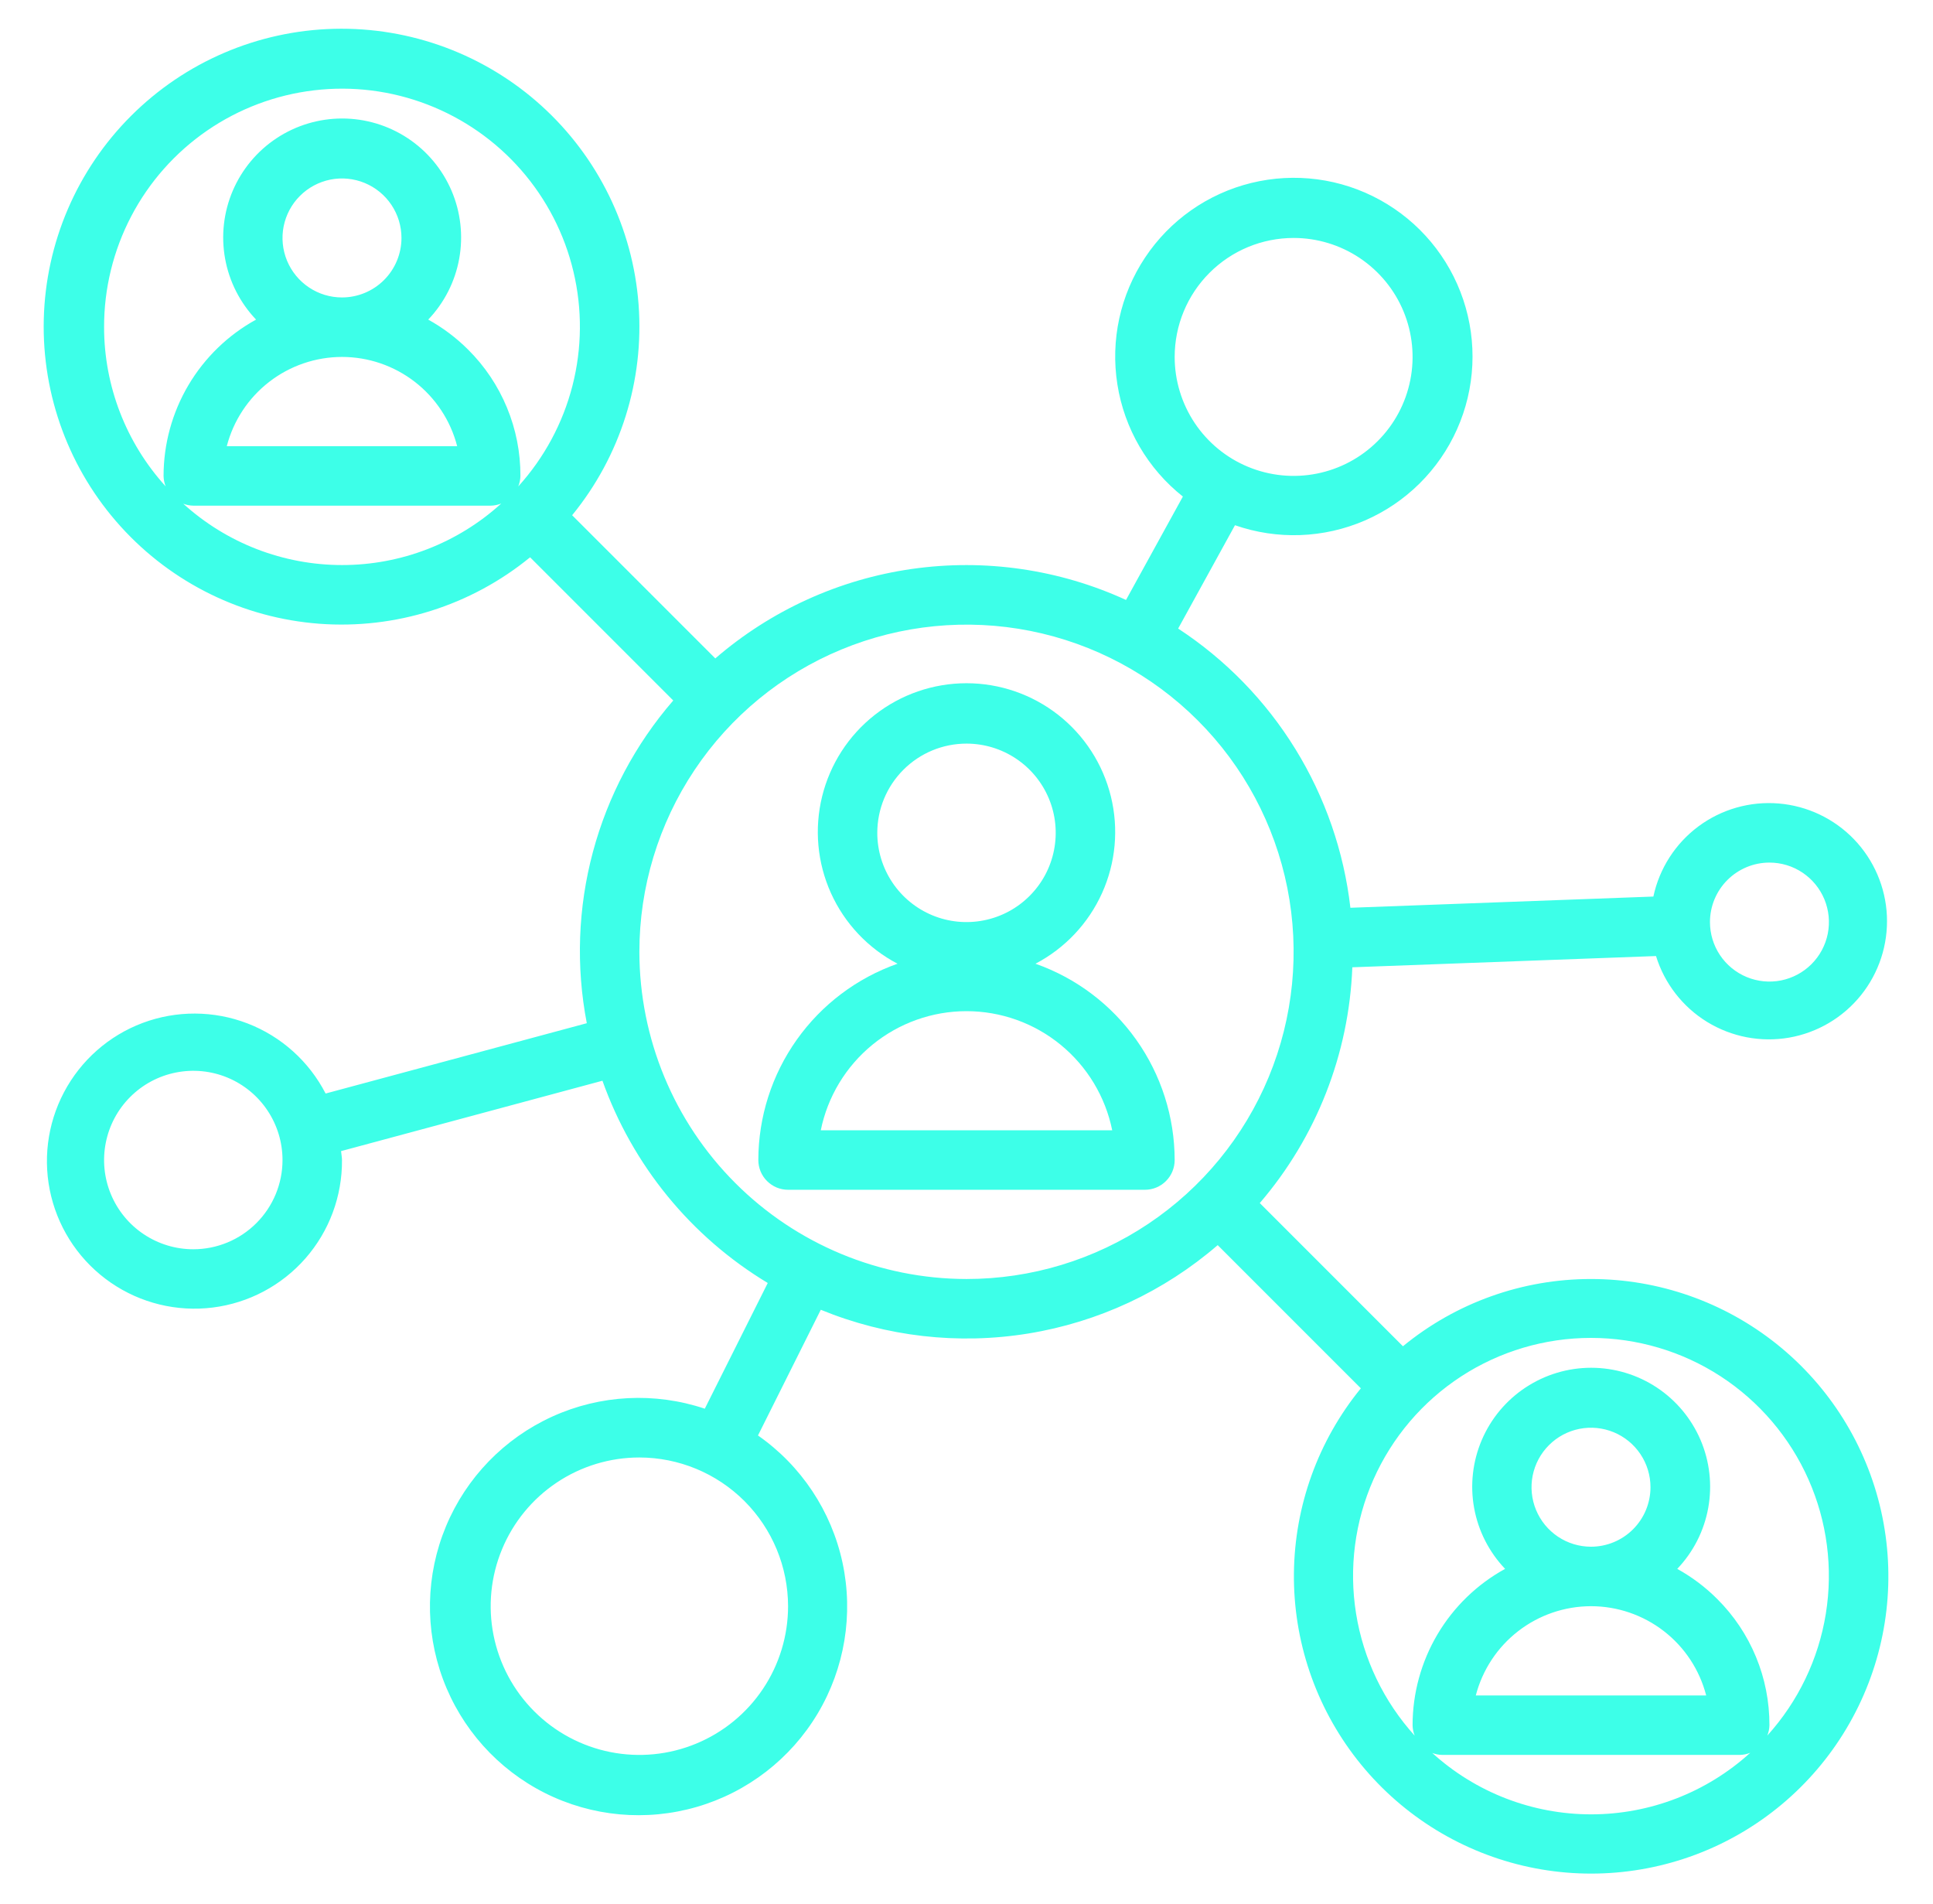
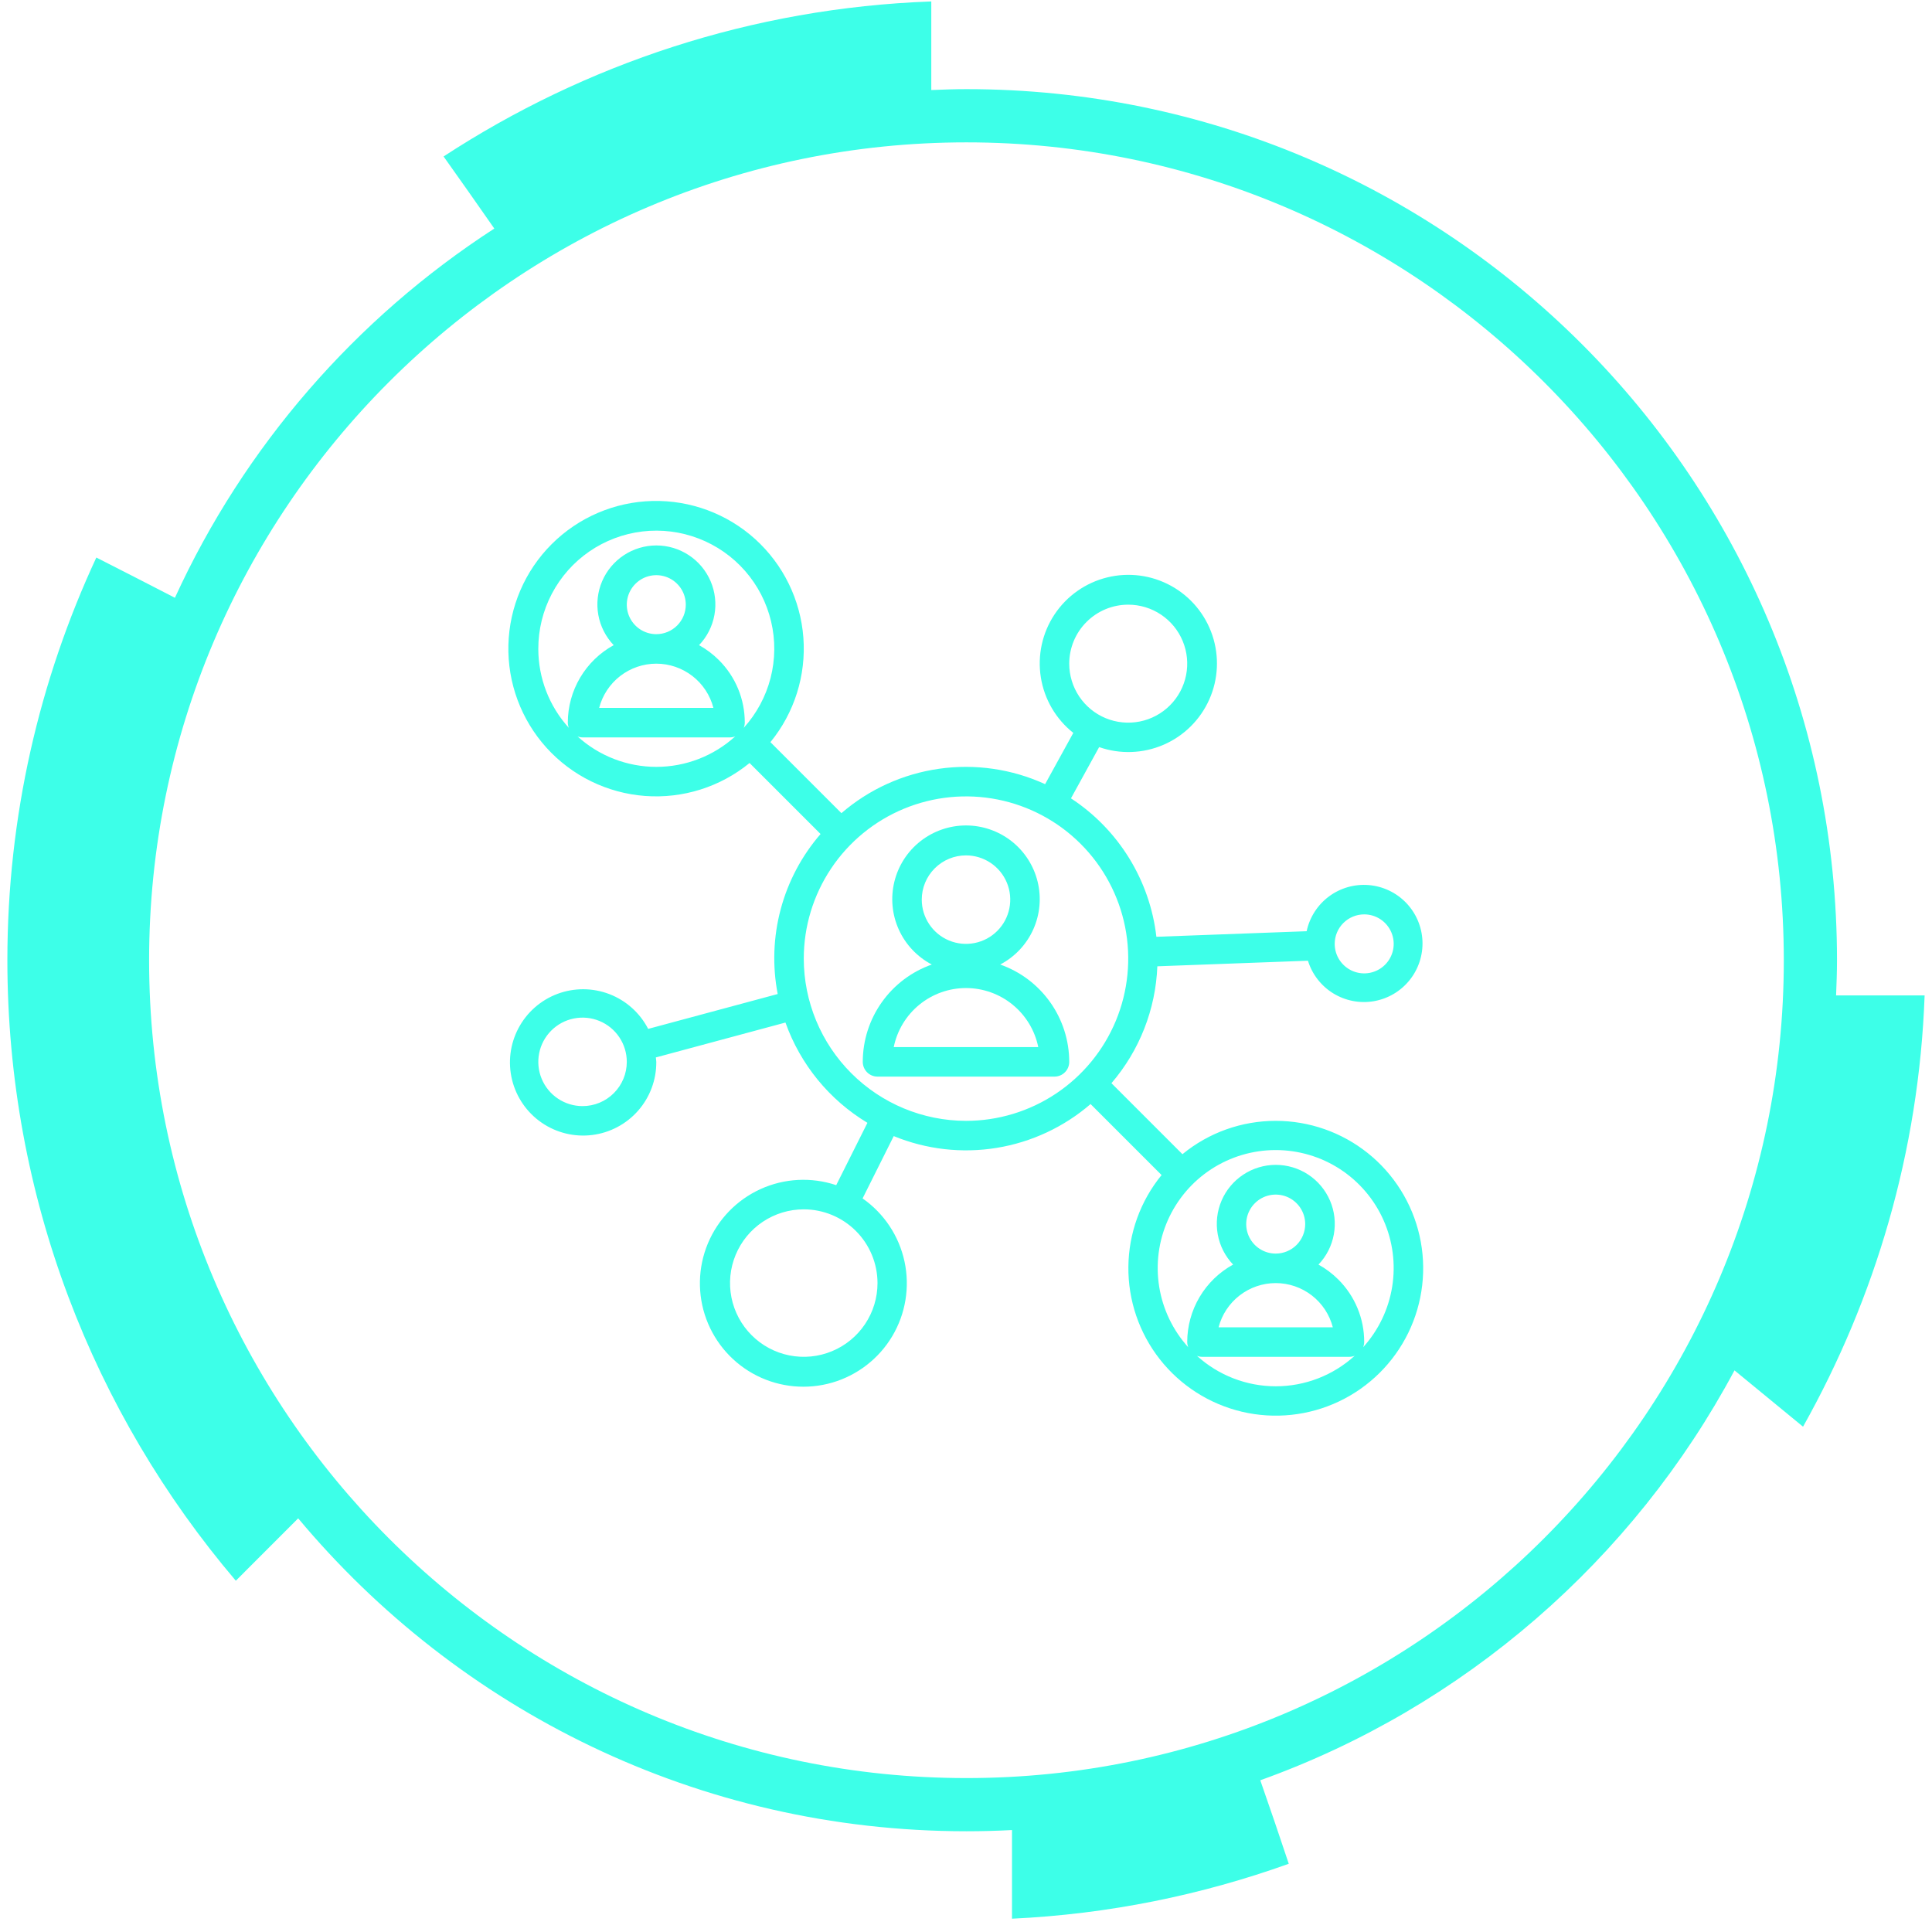
- <svg xmlns="http://www.w3.org/2000/svg" width="65" height="64" viewBox="0 0 65 64" fill="none">
-   <path d="M34.819 32.4C35.81 31.881 36.598 31.045 37.058 30.026C37.518 29.006 37.622 27.862 37.355 26.776C37.088 25.69 36.465 24.725 35.585 24.035C34.704 23.345 33.618 22.97 32.5 22.97C31.382 22.97 30.296 23.345 29.415 24.035C28.535 24.725 27.912 25.69 27.645 26.776C27.378 27.862 27.482 29.006 27.942 30.026C28.402 31.045 29.19 31.881 30.181 32.4C28.814 32.881 27.63 33.774 26.792 34.956C25.953 36.138 25.502 37.551 25.5 39C25.5 39.265 25.605 39.52 25.793 39.707C25.98 39.895 26.235 40 26.5 40H38.5C38.765 40 39.02 39.895 39.207 39.707C39.395 39.52 39.5 39.265 39.5 39C39.498 37.551 39.047 36.138 38.208 34.956C37.37 33.774 36.186 32.881 34.819 32.4ZM32.5 25C33.093 25 33.673 25.176 34.167 25.506C34.66 25.835 35.045 26.304 35.272 26.852C35.499 27.4 35.558 28.003 35.442 28.585C35.327 29.167 35.041 29.702 34.621 30.121C34.202 30.541 33.667 30.827 33.085 30.942C32.503 31.058 31.9 30.999 31.352 30.772C30.804 30.545 30.335 30.16 30.006 29.667C29.676 29.173 29.5 28.593 29.5 28C29.5 27.204 29.816 26.441 30.379 25.879C30.941 25.316 31.704 25 32.5 25ZM27.6 38C27.829 36.87 28.443 35.854 29.336 35.124C30.229 34.394 31.347 33.995 32.5 33.995C33.653 33.995 34.771 34.394 35.664 35.124C36.557 35.854 37.17 36.87 37.4 38H27.6Z" fill="#35FFE7" fill-opacity="0.96" />
-   <path d="M53.5 43C51.194 42.998 48.958 43.797 47.176 45.261L42.362 40.447C44.264 38.232 45.361 35.438 45.474 32.52L55.686 32.142C55.971 33.065 56.582 33.853 57.406 34.358C58.23 34.862 59.209 35.05 60.161 34.885C61.113 34.719 61.971 34.213 62.577 33.46C63.182 32.707 63.492 31.76 63.45 30.794C63.407 29.829 63.013 28.913 62.344 28.217C61.674 27.521 60.773 27.093 59.81 27.013C58.848 26.933 57.889 27.206 57.113 27.782C56.338 28.358 55.799 29.197 55.597 30.142L45.409 30.519C45.191 28.625 44.559 26.803 43.558 25.181C42.557 23.558 41.212 22.176 39.617 21.132L41.528 17.658C42.95 18.154 44.508 18.098 45.891 17.501C47.273 16.904 48.382 15.808 48.995 14.432C49.609 13.056 49.683 11.5 49.203 10.072C48.723 8.644 47.724 7.448 46.404 6.722C45.084 5.995 43.54 5.792 42.076 6.151C40.613 6.51 39.338 7.405 38.504 8.66C37.67 9.915 37.338 11.437 37.574 12.925C37.809 14.413 38.595 15.758 39.776 16.694L37.864 20.17C35.615 19.14 33.118 18.778 30.67 19.127C28.222 19.475 25.925 20.52 24.053 22.136L19.239 17.322C20.866 15.332 21.665 12.794 21.473 10.232C21.28 7.669 20.11 5.278 18.205 3.554C16.299 1.83 13.804 0.905 11.235 0.969C8.666 1.033 6.22 2.082 4.403 3.9C2.586 5.717 1.536 8.163 1.472 10.732C1.408 13.3 2.334 15.796 4.058 17.701C5.782 19.607 8.172 20.777 10.735 20.97C13.297 21.162 15.836 20.363 17.825 18.736L22.639 23.55C21.365 25.021 20.442 26.761 19.938 28.641C19.434 30.52 19.364 32.489 19.732 34.4L10.949 36.764C10.392 35.684 9.458 34.845 8.324 34.408C7.19 33.971 5.935 33.965 4.797 34.391C3.659 34.818 2.718 35.648 2.151 36.723C1.584 37.798 1.431 39.044 1.722 40.224C2.013 41.404 2.727 42.436 3.728 43.124C4.73 43.813 5.949 44.11 7.155 43.959C8.361 43.808 9.47 43.22 10.271 42.306C11.072 41.392 11.509 40.215 11.5 39C11.5 38.9 11.476 38.8 11.469 38.7L20.258 36.334C21.27 39.175 23.234 41.578 25.817 43.134L23.7 47.36C22.018 46.797 20.185 46.891 18.571 47.625C16.956 48.359 15.679 49.677 14.997 51.314C14.315 52.951 14.278 54.786 14.894 56.449C15.511 58.112 16.734 59.48 18.318 60.278C19.902 61.075 21.73 61.243 23.433 60.747C25.136 60.252 26.588 59.129 27.497 57.606C28.405 56.083 28.703 54.272 28.331 52.538C27.958 50.804 26.942 49.275 25.488 48.26L27.6 44.034C29.808 44.939 32.224 45.216 34.58 44.832C36.936 44.449 39.14 43.42 40.947 41.861L45.761 46.675C44.326 48.433 43.532 50.627 43.51 52.896C43.487 55.166 44.238 57.375 45.638 59.161C47.038 60.947 49.004 62.203 51.213 62.724C53.422 63.244 55.742 62.997 57.792 62.024C59.842 61.05 61.499 59.408 62.492 57.367C63.485 55.327 63.754 53.009 63.254 50.795C62.755 48.582 61.517 46.604 59.744 45.187C57.971 43.77 55.769 42.999 53.5 43ZM59.5 29C59.896 29 60.282 29.117 60.611 29.337C60.94 29.557 61.196 29.869 61.348 30.235C61.499 30.6 61.539 31.002 61.462 31.39C61.384 31.778 61.194 32.135 60.914 32.414C60.635 32.694 60.278 32.884 59.89 32.962C59.502 33.039 59.1 32.999 58.735 32.848C58.369 32.696 58.057 32.44 57.837 32.111C57.617 31.782 57.5 31.395 57.5 31C57.5 30.47 57.711 29.961 58.086 29.586C58.461 29.211 58.97 29 59.5 29ZM43.5 8C44.291 8 45.065 8.235 45.722 8.674C46.38 9.114 46.893 9.738 47.196 10.469C47.498 11.2 47.578 12.004 47.423 12.78C47.269 13.556 46.888 14.269 46.328 14.828C45.769 15.388 45.056 15.769 44.28 15.923C43.504 16.077 42.7 15.998 41.969 15.695C41.238 15.393 40.614 14.88 40.174 14.222C39.735 13.564 39.5 12.791 39.5 12C39.5 10.939 39.921 9.922 40.672 9.172C41.422 8.421 42.439 8 43.5 8ZM6.5 42C5.907 42 5.327 41.824 4.833 41.494C4.34 41.165 3.955 40.696 3.728 40.148C3.501 39.6 3.442 38.997 3.558 38.415C3.673 37.833 3.959 37.298 4.379 36.879C4.798 36.459 5.333 36.173 5.915 36.058C6.497 35.942 7.1 36.001 7.648 36.228C8.196 36.455 8.665 36.84 8.994 37.333C9.324 37.827 9.5 38.407 9.5 39C9.5 39.796 9.184 40.559 8.621 41.121C8.059 41.684 7.296 42 6.5 42ZM26.5 54C26.5 54.989 26.207 55.956 25.657 56.778C25.108 57.6 24.327 58.241 23.413 58.619C22.5 58.998 21.494 59.097 20.524 58.904C19.555 58.711 18.664 58.235 17.965 57.535C17.265 56.836 16.789 55.945 16.596 54.975C16.403 54.005 16.502 53 16.881 52.087C17.259 51.173 17.9 50.392 18.722 49.843C19.544 49.293 20.511 49 21.5 49C22.826 49.002 24.096 49.529 25.034 50.466C25.971 51.404 26.498 52.674 26.5 54ZM3.5 11C3.497 9.7 3.811 8.419 4.414 7.268C5.017 6.116 5.892 5.129 6.962 4.392C8.033 3.655 9.267 3.19 10.558 3.037C11.849 2.883 13.157 3.047 14.371 3.514C15.584 3.98 16.665 4.735 17.521 5.713C18.377 6.692 18.982 7.864 19.282 9.128C19.584 10.393 19.572 11.712 19.249 12.971C18.925 14.23 18.3 15.391 17.427 16.354C17.473 16.241 17.498 16.122 17.5 16C17.503 15.212 17.349 14.431 17.047 13.703C16.746 12.974 16.303 12.313 15.744 11.757C15.345 11.358 14.893 11.018 14.4 10.745C14.941 10.178 15.303 9.465 15.442 8.695C15.581 7.924 15.491 7.13 15.183 6.41C14.874 5.69 14.362 5.076 13.708 4.645C13.054 4.214 12.289 3.984 11.505 3.984C10.722 3.984 9.957 4.214 9.303 4.645C8.649 5.076 8.137 5.69 7.828 6.41C7.52 7.13 7.43 7.924 7.569 8.695C7.708 9.465 8.071 10.178 8.611 10.745C7.67 11.262 6.884 12.023 6.337 12.947C5.79 13.871 5.501 14.926 5.5 16C5.502 16.12 5.526 16.239 5.57 16.351C4.239 14.887 3.501 12.979 3.5 11ZM11.5 10C11.104 10 10.718 9.883 10.389 9.663C10.06 9.443 9.804 9.131 9.652 8.765C9.501 8.4 9.461 7.998 9.538 7.61C9.616 7.222 9.806 6.865 10.086 6.586C10.366 6.306 10.722 6.116 11.11 6.038C11.498 5.961 11.9 6.001 12.265 6.152C12.631 6.304 12.943 6.56 13.163 6.889C13.383 7.218 13.5 7.604 13.5 8C13.5 8.53 13.289 9.039 12.914 9.414C12.539 9.789 12.03 10 11.5 10ZM11.5 12C12.387 12 13.248 12.295 13.95 12.838C14.651 13.381 15.151 14.141 15.373 15H7.626C7.849 14.142 8.35 13.382 9.051 12.839C9.752 12.296 10.613 12.001 11.5 12ZM6.15 16.93C6.261 16.974 6.38 16.998 6.5 17H16.5C16.622 16.998 16.742 16.974 16.855 16.928C15.391 18.26 13.484 18.997 11.505 18.997C9.526 18.997 7.619 18.26 6.155 16.928L6.15 16.93ZM21.5 32C21.5 29.824 22.145 27.698 23.354 25.889C24.562 24.08 26.28 22.67 28.291 21.837C30.3 21.005 32.512 20.787 34.646 21.211C36.78 21.636 38.74 22.683 40.278 24.222C41.817 25.76 42.864 27.72 43.289 29.854C43.713 31.988 43.495 34.2 42.663 36.209C41.83 38.219 40.42 39.937 38.611 41.146C36.802 42.355 34.676 43 32.5 43C29.584 42.996 26.788 41.837 24.726 39.774C22.663 37.712 21.503 34.916 21.5 32ZM48.15 58.93C48.261 58.974 48.38 58.998 48.5 59H58.5C58.622 58.998 58.742 58.974 58.855 58.928C57.391 60.26 55.484 60.998 53.505 60.998C51.526 60.998 49.619 60.26 48.155 58.928L48.15 58.93ZM53.5 52C53.104 52 52.718 51.883 52.389 51.663C52.06 51.443 51.804 51.131 51.652 50.765C51.501 50.4 51.461 49.998 51.538 49.61C51.616 49.222 51.806 48.865 52.086 48.586C52.365 48.306 52.722 48.115 53.11 48.038C53.498 47.961 53.9 48.001 54.265 48.152C54.631 48.304 54.943 48.56 55.163 48.889C55.383 49.218 55.5 49.604 55.5 50C55.5 50.53 55.289 51.039 54.914 51.414C54.539 51.789 54.03 52 53.5 52ZM53.5 54C54.387 54 55.248 54.295 55.95 54.838C56.651 55.381 57.151 56.141 57.373 57H49.626C49.849 56.142 50.35 55.382 51.051 54.839C51.752 54.296 52.613 54.001 53.5 54ZM59.426 58.354C59.472 58.242 59.498 58.121 59.5 58C59.502 57.212 59.349 56.431 59.047 55.703C58.746 54.974 58.303 54.313 57.744 53.757C57.346 53.358 56.893 53.018 56.4 52.745C56.941 52.178 57.303 51.465 57.442 50.695C57.581 49.924 57.491 49.13 57.183 48.41C56.874 47.69 56.362 47.076 55.708 46.645C55.054 46.214 54.289 45.984 53.505 45.984C52.722 45.984 51.957 46.214 51.303 46.645C50.649 47.076 50.136 47.69 49.828 48.41C49.52 49.13 49.43 49.924 49.569 50.695C49.708 51.465 50.071 52.178 50.611 52.745C49.669 53.262 48.884 54.023 48.337 54.947C47.79 55.871 47.501 56.926 47.5 58C47.502 58.12 47.526 58.239 47.57 58.351C46.53 57.203 45.846 55.778 45.6 54.249C45.354 52.72 45.557 51.153 46.185 49.737C46.813 48.321 47.838 47.118 49.136 46.273C50.434 45.429 51.95 44.98 53.498 44.98C55.047 44.98 56.563 45.429 57.861 46.273C59.159 47.118 60.184 48.321 60.812 49.737C61.44 51.153 61.643 52.72 61.397 54.249C61.151 55.778 60.467 57.203 59.427 58.351L59.426 58.354Z" fill="#35FFE7" fill-opacity="0.96" />
+ <svg xmlns="http://www.w3.org/2000/svg" width="131" height="131" viewBox="0 0 131 131" fill="none">
+   <path d="M130.5 67.493H124.497C124.528 66.7 124.558 65.907 124.558 65.106C124.558 32.486 98.131 6.044 65.531 6.044C64.731 6.044 63.938 6.073 63.146 6.105V0.098C50.977 0.54 39.66 4.35 30.077 10.609C31.236 12.234 32.379 13.866 33.517 15.497C24.118 21.583 16.563 30.262 11.86 40.533C10.087 39.617 8.311 38.708 6.532 37.804C2.671 46.11 0.5 55.357 0.5 65.106C0.5 81.144 6.34 95.83 15.99 107.182L20.218 102.951C31.046 115.915 47.322 124.169 65.529 124.169C66.566 124.169 67.596 124.142 68.619 124.087V130.098C75.175 129.789 81.474 128.494 87.385 126.374C86.757 124.482 86.111 122.593 85.454 120.712C99.301 115.744 110.75 105.746 117.608 92.919C119.161 94.188 120.709 95.463 122.256 96.737C127.147 88.023 130.116 78.094 130.5 67.493ZM65.531 120.563C34.972 120.563 10.11 95.686 10.11 65.109C10.11 34.531 34.972 9.653 65.531 9.653C96.09 9.653 120.952 34.531 120.952 65.109C120.952 95.686 96.09 120.563 65.531 120.563Z" fill="#35FFE7" fill-opacity="0.96" />
+   <path d="M67.819 65.4C68.81 64.881 69.598 64.045 70.058 63.026C70.518 62.007 70.622 60.862 70.355 59.776C70.088 58.69 69.465 57.725 68.585 57.035C67.704 56.345 66.618 55.97 65.5 55.97C64.382 55.97 63.296 56.345 62.415 57.035C61.535 57.725 60.912 58.69 60.645 59.776C60.378 60.862 60.482 62.007 60.942 63.026C61.402 64.045 62.19 64.881 63.181 65.4C61.814 65.881 60.63 66.774 59.792 67.956C58.953 69.138 58.502 70.551 58.5 72C58.5 72.265 58.605 72.52 58.793 72.707C58.98 72.895 59.235 73 59.5 73H71.5C71.765 73 72.02 72.895 72.207 72.707C72.395 72.52 72.5 72.265 72.5 72C72.498 70.551 72.047 69.138 71.208 67.956C70.37 66.774 69.186 65.881 67.819 65.4ZM65.5 58C66.093 58 66.673 58.176 67.167 58.506C67.66 58.835 68.045 59.304 68.272 59.852C68.499 60.4 68.558 61.003 68.442 61.585C68.327 62.167 68.041 62.702 67.621 63.121C67.202 63.541 66.667 63.827 66.085 63.942C65.503 64.058 64.9 63.999 64.352 63.772C63.804 63.545 63.335 63.16 63.006 62.667C62.676 62.173 62.5 61.593 62.5 61C62.5 60.204 62.816 59.441 63.379 58.879C63.941 58.316 64.704 58 65.5 58ZM60.6 71C60.83 69.87 61.443 68.854 62.336 68.124C63.229 67.394 64.347 66.995 65.5 66.995C66.653 66.995 67.771 67.394 68.664 68.124C69.557 68.854 70.171 69.87 70.4 71H60.6Z" fill="#35FFE7" fill-opacity="0.96" />
+   <path d="M86.5 76C84.194 75.998 81.958 76.797 80.176 78.261L75.362 73.447C77.264 71.232 78.361 68.438 78.474 65.52L88.686 65.142C88.971 66.065 89.582 66.853 90.406 67.358C91.23 67.862 92.209 68.05 93.161 67.885C94.113 67.719 94.972 67.213 95.577 66.46C96.182 65.707 96.493 64.76 96.45 63.794C96.407 62.829 96.013 61.913 95.344 61.217C94.674 60.521 93.773 60.093 92.81 60.013C91.848 59.933 90.889 60.206 90.113 60.782C89.338 61.358 88.799 62.197 88.597 63.142L78.409 63.519C78.191 61.625 77.559 59.803 76.558 58.181C75.557 56.559 74.212 55.176 72.617 54.132L74.528 50.658C75.95 51.154 77.507 51.098 78.891 50.501C80.273 49.904 81.382 48.808 81.995 47.432C82.609 46.056 82.683 44.5 82.203 43.072C81.723 41.644 80.724 40.448 79.404 39.722C78.084 38.995 76.54 38.792 75.076 39.151C73.613 39.51 72.338 40.405 71.504 41.66C70.67 42.914 70.338 44.437 70.574 45.925C70.809 47.413 71.595 48.758 72.776 49.694L70.864 53.17C68.615 52.14 66.118 51.778 63.67 52.127C61.222 52.475 58.925 53.52 57.053 55.136L52.239 50.322C53.866 48.333 54.665 45.794 54.473 43.231C54.28 40.669 53.11 38.279 51.205 36.554C49.299 34.831 46.804 33.905 44.235 33.969C41.666 34.033 39.22 35.083 37.403 36.9C35.586 38.717 34.536 41.163 34.472 43.732C34.408 46.3 35.334 48.796 37.057 50.702C38.782 52.607 41.172 53.777 43.735 53.97C46.297 54.162 48.836 53.363 50.825 51.736L55.639 56.55C54.365 58.021 53.442 59.761 52.938 61.641C52.434 63.52 52.364 65.489 52.732 67.4L43.949 69.764C43.392 68.684 42.458 67.845 41.324 67.408C40.19 66.971 38.935 66.965 37.797 67.391C36.659 67.818 35.718 68.648 35.151 69.723C34.584 70.798 34.431 72.043 34.722 73.224C35.013 74.404 35.727 75.436 36.728 76.124C37.73 76.813 38.949 77.11 40.155 76.959C41.361 76.808 42.47 76.22 43.271 75.306C44.072 74.392 44.509 73.215 44.5 72C44.5 71.9 44.476 71.8 44.469 71.7L53.258 69.334C54.27 72.175 56.234 74.578 58.817 76.134L56.7 80.36C55.018 79.797 53.185 79.891 51.571 80.625C49.956 81.359 48.679 82.677 47.997 84.314C47.315 85.951 47.278 87.786 47.894 89.449C48.511 91.112 49.734 92.48 51.318 93.278C52.903 94.075 54.73 94.243 56.433 93.747C58.136 93.251 59.588 92.129 60.497 90.606C61.405 89.083 61.703 87.272 61.331 85.538C60.958 83.804 59.942 82.275 58.488 81.26L60.6 77.034C62.809 77.939 65.225 78.216 67.58 77.832C69.936 77.448 72.14 76.42 73.947 74.861L78.761 79.675C77.326 81.433 76.532 83.627 76.51 85.896C76.487 88.165 77.238 90.375 78.638 92.161C80.038 93.947 82.004 95.203 84.213 95.724C86.422 96.244 88.742 95.997 90.792 95.024C92.842 94.05 94.499 92.408 95.492 90.368C96.485 88.327 96.754 86.009 96.254 83.795C95.755 81.582 94.517 79.604 92.744 78.187C90.971 76.77 88.769 75.999 86.5 76ZM92.5 62C92.896 62 93.282 62.117 93.611 62.337C93.94 62.557 94.196 62.869 94.348 63.235C94.499 63.6 94.539 64.002 94.462 64.39C94.384 64.778 94.194 65.135 93.914 65.414C93.635 65.694 93.278 65.884 92.89 65.962C92.502 66.039 92.1 65.999 91.735 65.848C91.369 65.696 91.057 65.44 90.837 65.111C90.617 64.782 90.5 64.395 90.5 64C90.5 63.469 90.711 62.961 91.086 62.586C91.461 62.211 91.97 62 92.5 62ZM76.5 41C77.291 41 78.064 41.234 78.722 41.674C79.38 42.114 79.893 42.738 80.195 43.469C80.498 44.2 80.578 45.004 80.423 45.78C80.269 46.556 79.888 47.269 79.328 47.828C78.769 48.388 78.056 48.769 77.28 48.923C76.504 49.077 75.7 48.998 74.969 48.696C74.238 48.393 73.614 47.88 73.174 47.222C72.735 46.564 72.5 45.791 72.5 45C72.5 43.939 72.921 42.922 73.672 42.172C74.422 41.421 75.439 41 76.5 41ZM39.5 75C38.907 75 38.327 74.824 37.833 74.494C37.34 74.165 36.955 73.696 36.728 73.148C36.501 72.6 36.442 71.997 36.558 71.415C36.673 70.833 36.959 70.298 37.379 69.879C37.798 69.459 38.333 69.173 38.915 69.058C39.497 68.942 40.1 69.001 40.648 69.228C41.196 69.455 41.665 69.84 41.994 70.333C42.324 70.827 42.5 71.407 42.5 72C42.5 72.796 42.184 73.559 41.621 74.121C41.059 74.684 40.296 75 39.5 75ZM59.5 87C59.5 87.989 59.207 88.956 58.657 89.778C58.108 90.6 57.327 91.241 56.413 91.619C55.5 91.998 54.495 92.097 53.525 91.904C52.555 91.711 51.664 91.235 50.965 90.535C50.265 89.836 49.789 88.945 49.596 87.975C49.403 87.005 49.502 86 49.881 85.087C50.259 84.173 50.9 83.392 51.722 82.843C52.544 82.293 53.511 82 54.5 82C55.826 82.001 57.096 82.529 58.034 83.466C58.971 84.403 59.498 85.674 59.5 87ZM36.5 44C36.497 42.7 36.811 41.419 37.414 40.268C38.017 39.116 38.892 38.129 39.962 37.392C41.033 36.655 42.267 36.19 43.558 36.036C44.849 35.883 46.157 36.047 47.371 36.514C48.584 36.98 49.665 37.735 50.521 38.713C51.377 39.692 51.982 40.864 52.282 42.128C52.584 43.393 52.572 44.712 52.249 45.971C51.925 47.23 51.3 48.391 50.427 49.354C50.473 49.242 50.498 49.121 50.5 49C50.502 48.212 50.349 47.431 50.047 46.703C49.746 45.974 49.303 45.313 48.744 44.757C48.346 44.358 47.893 44.018 47.4 43.745C47.941 43.178 48.303 42.465 48.442 41.695C48.581 40.924 48.491 40.13 48.183 39.41C47.874 38.69 47.362 38.076 46.708 37.645C46.054 37.214 45.289 36.984 44.505 36.984C43.722 36.984 42.957 37.214 42.303 37.645C41.649 38.076 41.136 38.69 40.828 39.41C40.52 40.13 40.43 40.924 40.569 41.695C40.708 42.465 41.071 43.178 41.611 43.745C40.669 44.262 39.884 45.023 39.337 45.947C38.79 46.871 38.501 47.926 38.5 49C38.502 49.12 38.526 49.239 38.57 49.351C37.239 47.887 36.501 45.979 36.5 44ZM44.5 43C44.104 43 43.718 42.883 43.389 42.663C43.06 42.443 42.804 42.131 42.652 41.765C42.501 41.4 42.461 40.998 42.538 40.61C42.616 40.222 42.806 39.865 43.086 39.586C43.365 39.306 43.722 39.115 44.11 39.038C44.498 38.961 44.9 39.001 45.265 39.152C45.631 39.304 45.943 39.56 46.163 39.889C46.383 40.218 46.5 40.604 46.5 41C46.5 41.53 46.289 42.039 45.914 42.414C45.539 42.789 45.03 43 44.5 43ZM44.5 45C45.387 45 46.248 45.295 46.95 45.838C47.651 46.381 48.151 47.141 48.373 48H40.626C40.849 47.142 41.35 46.382 42.051 45.839C42.752 45.296 43.613 45.001 44.5 45ZM39.15 49.93C39.261 49.974 39.38 49.998 39.5 50H49.5C49.622 49.998 49.742 49.974 49.855 49.928C48.391 51.26 46.484 51.998 44.505 51.998C42.526 51.998 40.619 51.26 39.155 49.928L39.15 49.93ZM54.5 65C54.5 62.824 55.145 60.698 56.354 58.889C57.562 57.08 59.281 55.67 61.291 54.837C63.3 54.005 65.512 53.787 67.646 54.211C69.78 54.636 71.74 55.683 73.278 57.222C74.817 58.76 75.864 60.72 76.289 62.854C76.713 64.988 76.495 67.2 75.663 69.21C74.83 71.219 73.42 72.937 71.611 74.146C69.802 75.355 67.676 76 65.5 76C62.584 75.996 59.788 74.837 57.726 72.774C55.663 70.712 54.503 67.916 54.5 65ZM81.15 91.93C81.261 91.974 81.38 91.998 81.5 92H91.5C91.622 91.998 91.742 91.974 91.855 91.928C90.391 93.26 88.484 93.998 86.505 93.998C84.526 93.998 82.619 93.26 81.155 91.928L81.15 91.93ZM86.5 85C86.104 85 85.718 84.883 85.389 84.663C85.06 84.443 84.804 84.131 84.652 83.765C84.501 83.4 84.461 82.998 84.538 82.61C84.616 82.222 84.806 81.865 85.086 81.586C85.365 81.306 85.722 81.115 86.11 81.038C86.498 80.961 86.9 81.001 87.265 81.152C87.631 81.304 87.943 81.56 88.163 81.889C88.383 82.218 88.5 82.604 88.5 83C88.5 83.53 88.289 84.039 87.914 84.414C87.539 84.789 87.03 85 86.5 85ZM86.5 87C87.387 87 88.248 87.295 88.95 87.838C89.651 88.381 90.151 89.141 90.373 90H82.626C82.849 89.142 83.35 88.382 84.051 87.839C84.752 87.296 85.613 87.001 86.5 87ZM92.426 91.354C92.472 91.242 92.498 91.121 92.5 91C92.502 90.212 92.349 89.431 92.047 88.703C91.746 87.974 91.303 87.313 90.744 86.757C90.346 86.359 89.893 86.018 89.4 85.745C89.941 85.178 90.303 84.466 90.442 83.695C90.581 82.924 90.491 82.13 90.183 81.41C89.874 80.69 89.362 80.076 88.708 79.645C88.054 79.214 87.289 78.984 86.505 78.984C85.722 78.984 84.957 79.214 84.303 79.645C83.649 80.076 83.136 80.69 82.828 81.41C82.52 82.13 82.43 82.924 82.569 83.695C82.708 84.466 83.07 85.178 83.611 85.745C82.669 86.262 81.884 87.023 81.337 87.947C80.79 88.871 80.501 89.926 80.5 91C80.502 91.12 80.526 91.239 80.57 91.351C79.53 90.203 78.846 88.778 78.6 87.249C78.354 85.72 78.557 84.153 79.185 82.737C79.813 81.321 80.838 80.118 82.136 79.273C83.434 78.429 84.95 77.98 86.499 77.98C88.047 77.98 89.563 78.429 90.861 79.273C92.159 80.118 93.184 81.321 93.812 82.737C94.44 84.153 94.643 85.72 94.397 87.249C94.151 88.778 93.467 90.203 92.427 91.351L92.426 91.354Z" fill="#35FFE7" fill-opacity="0.96" />
</svg>
